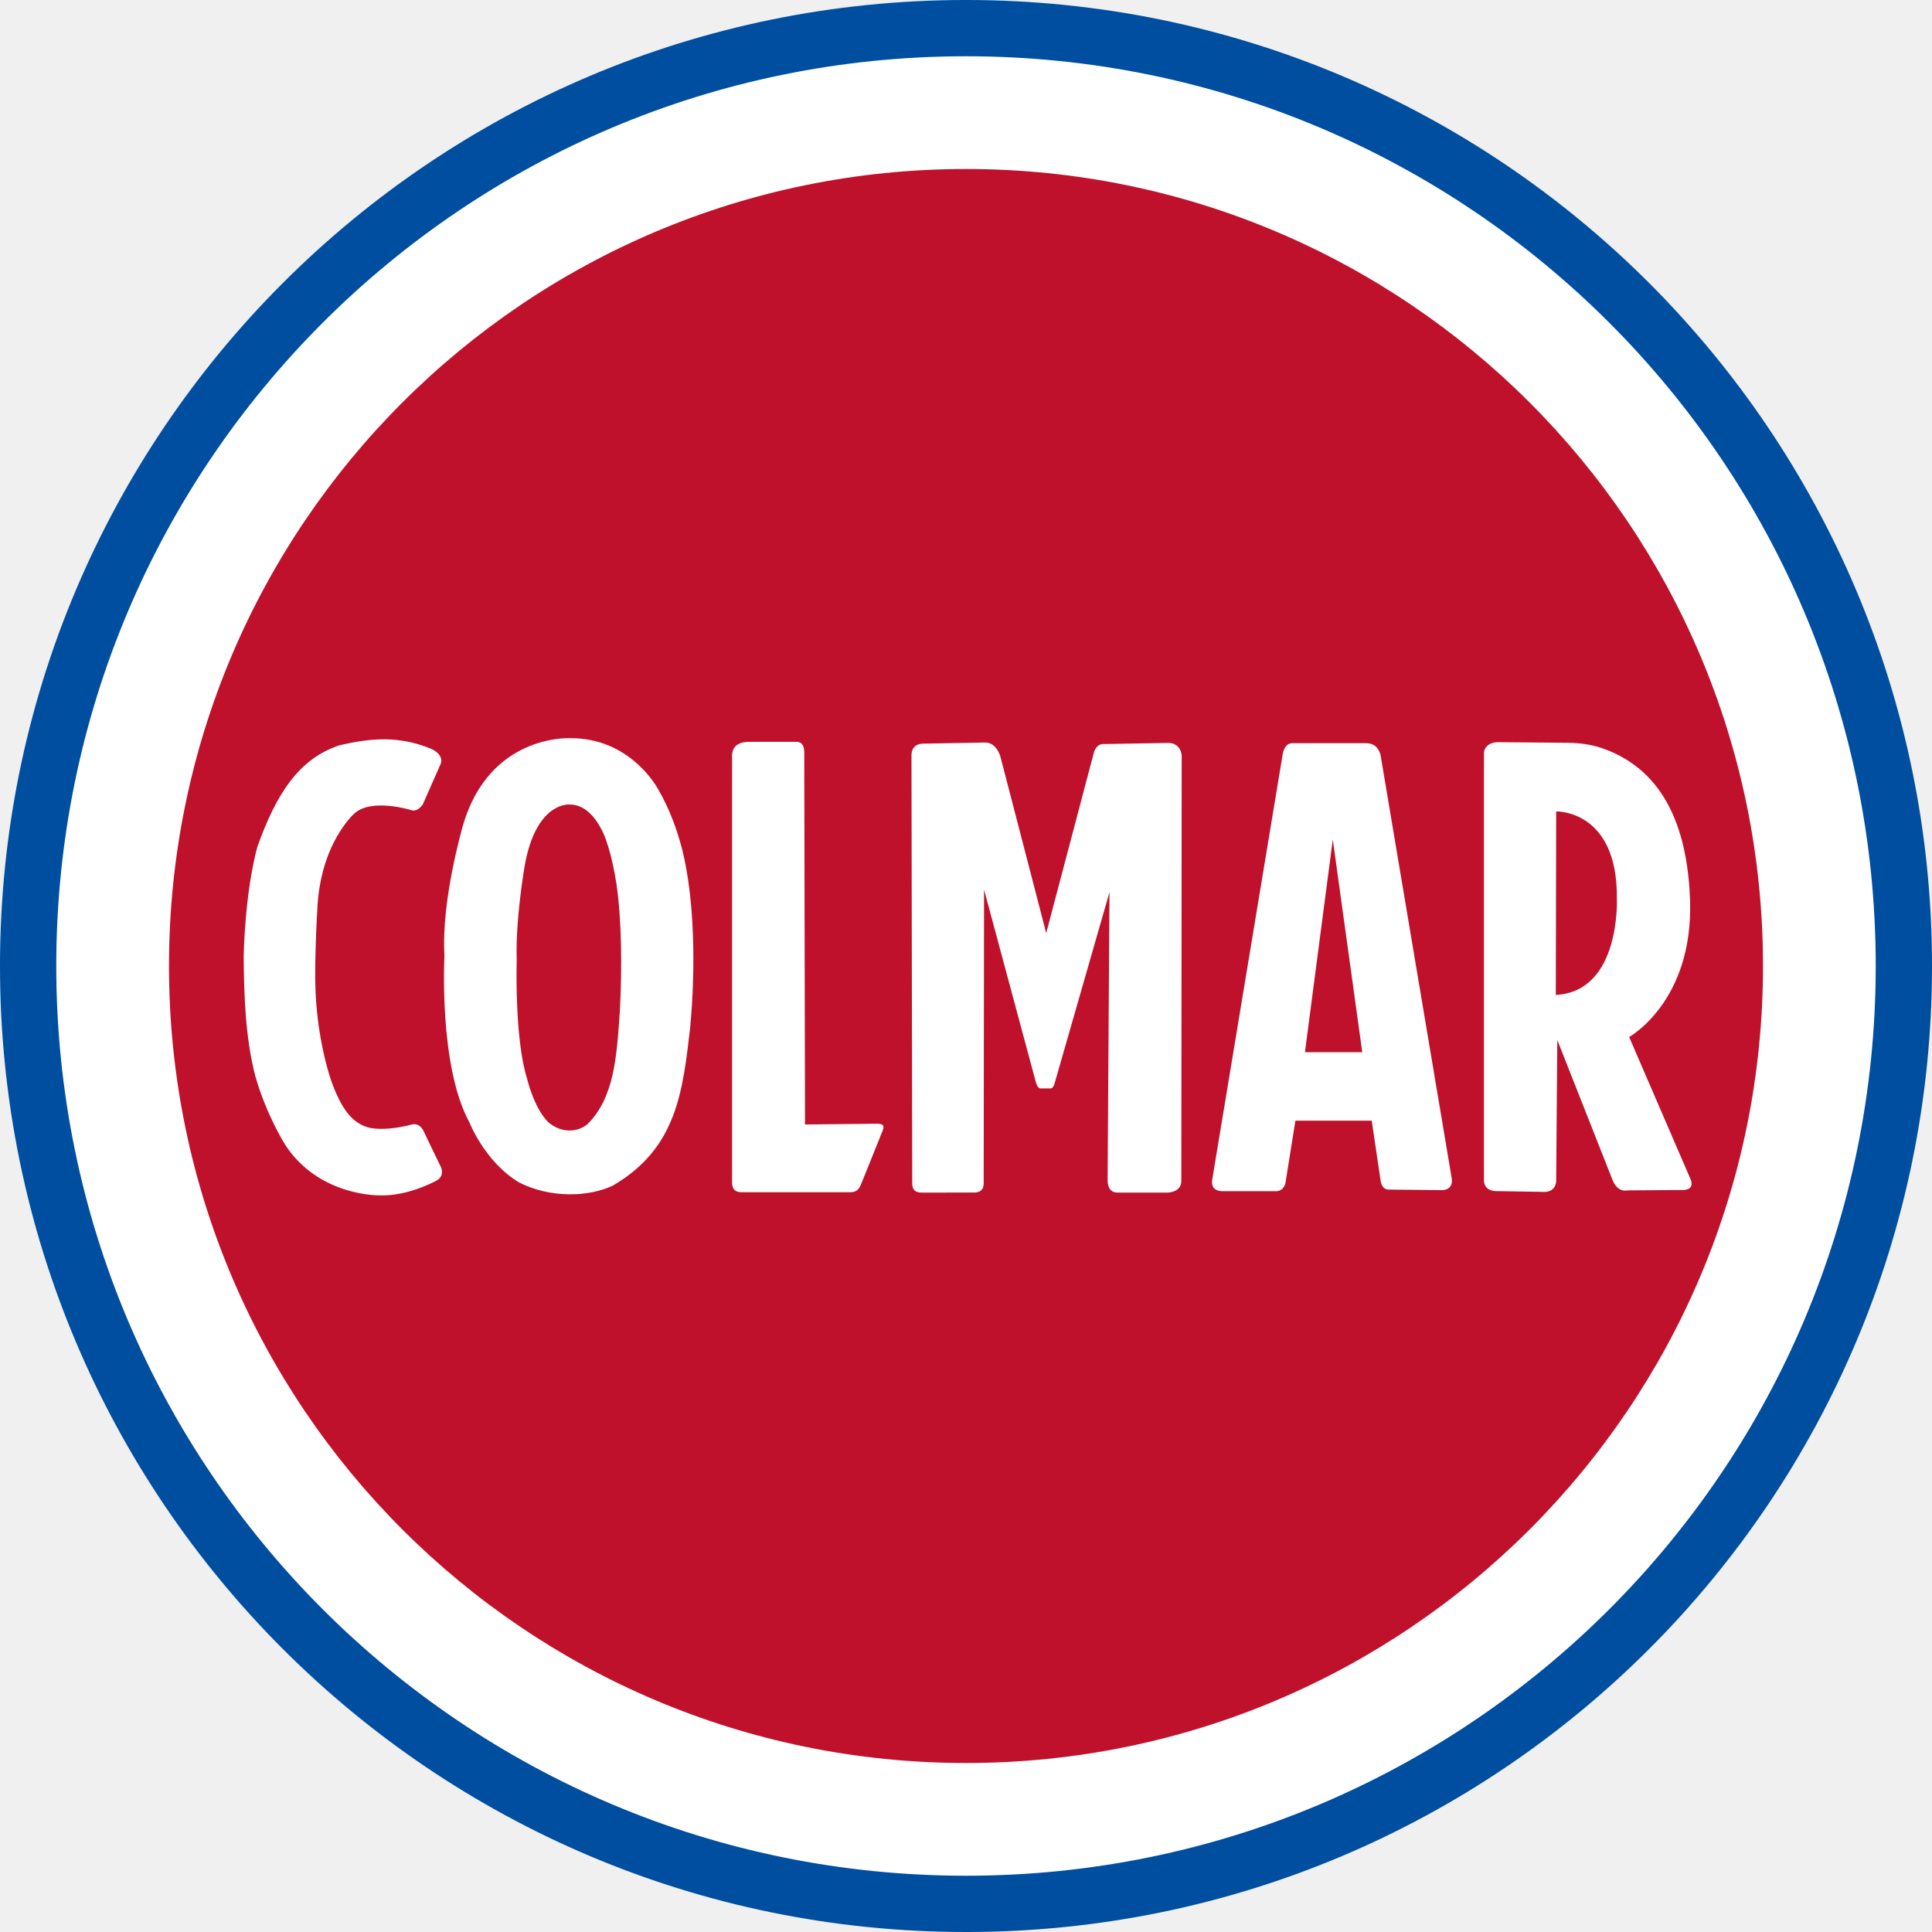
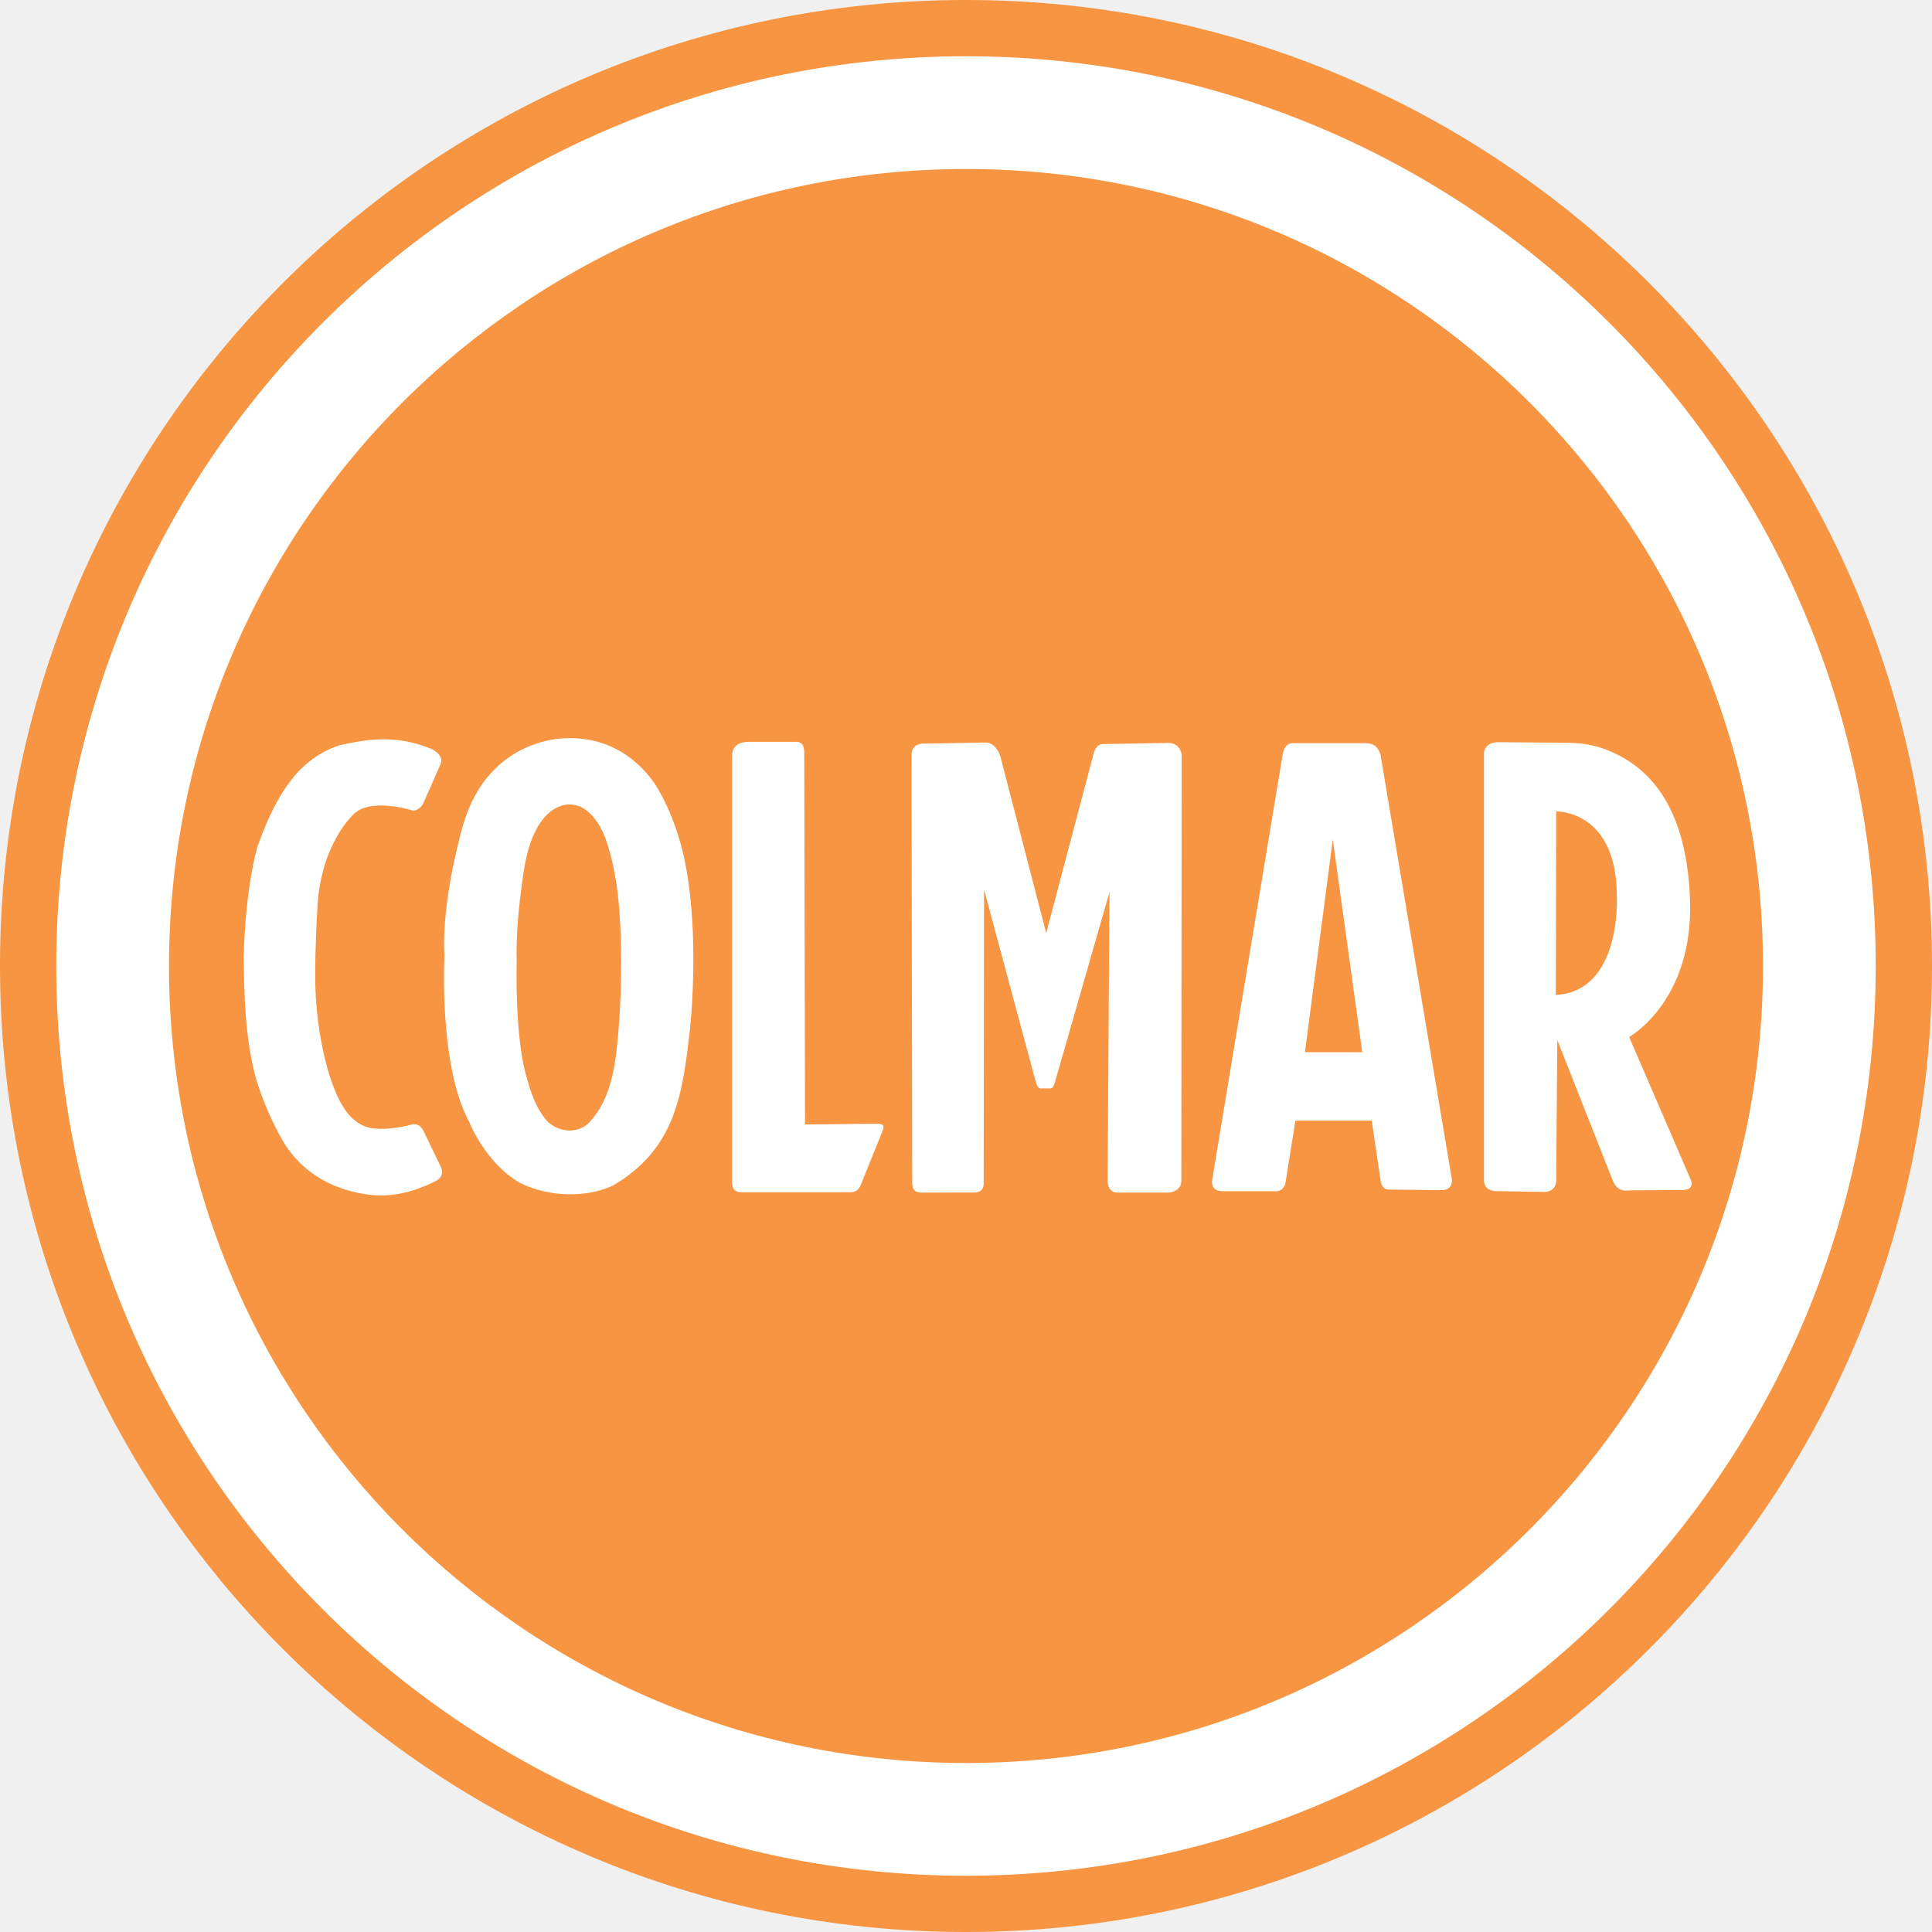
<svg xmlns="http://www.w3.org/2000/svg" width="173.4mm" height="173.4mm" viewBox="0 0 173.4 173.4" version="1.1" id="svg8">
  <defs id="defs2" />
  <g id="layer1">
    <g id="g900">
-       <circle style="opacity:1;fill:#ffffff;fill-opacity:1;stroke:#004ea0;stroke-width:5.051;stroke-miterlimit:4;stroke-dasharray:none;stroke-opacity:1" id="path847" cx="86.7" cy="86.7" r="84.175" />
-       <ellipse style="opacity:1;fill:#bf112c;fill-opacity:1;stroke:none;stroke-width:8.205;stroke-miterlimit:4;stroke-dasharray:none;stroke-opacity:1" id="path849" cx="86.7" cy="86.7" rx="71.532" ry="71.532" />
+       <circle style="opacity:1;fill:#ffffff;fill-opacity:1;stroke:#f79543;stroke-width:5.051;stroke-miterlimit:4;stroke-dasharray:none;stroke-opacity:1" id="path847" cx="86.7" cy="86.7" r="84.175" />
+       <ellipse style="opacity:1;fill:#f79543;fill-opacity:1;stroke:none;stroke-width:8.205;stroke-miterlimit:4;stroke-dasharray:none;stroke-opacity:1" id="path849" cx="86.7" cy="86.7" rx="71.532" ry="71.532" />
      <path style="fill:#ffffff;stroke:none;stroke-width:0.265px;stroke-linecap:butt;stroke-linejoin:miter;stroke-opacity:1" d="m 36.971,100.923 c 0.802,-0.184 1.102,0.718 1.102,0.718 l 1.453,3.007 c 0,0 0.585,0.969 -0.601,1.437 0,0 -2.355,1.27 -4.811,1.203 0,0 -5.479,0.134 -8.519,-4.544 0,0 -1.645,-2.583 -2.664,-6.099 -0.918,-3.496 -1.027,-7.299 -1.061,-10.822 0,0 0.084,-5.563 1.219,-9.789 1.712,-4.83 3.771,-7.968 7.406,-9.151 2.699,-0.618 5.258,-0.899 8.212,0.331 0,0 1.336,0.551 0.752,1.554 l -1.503,3.408 c -0.002,0.001 -0.47,0.773 -1.102,0.518 0,0 -3.458,-1.069 -5.011,0.284 0,0 -3.174,2.689 -3.374,8.87 0,0 -0.187,2.922 -0.177,5.796 -0.004,3.256 0.548,6.712 1.441,9.373 0.828,2.302 1.807,3.896 3.579,4.232 0.875,0.145 2.182,0.07 3.66,-0.325 z" id="path851" />
      <path style="fill:#ffffff;stroke:none;stroke-width:0.265px;stroke-linecap:butt;stroke-linejoin:miter;stroke-opacity:1" d="m 65.703,68.049 c -0.057,-0.948 0.415,-1.501 1.67,-1.47 h 4.009 c 0.798,-0.029 0.81,0.612 0.802,1.27 l 0.067,33.075 6.281,-0.067 c 0.965,-0.044 0.783,0.324 0.668,0.668 l -1.938,4.811 c -0.253,0.623 -0.651,0.682 -1.069,0.668 h -9.555 c -0.727,0.032 -0.964,-0.368 -0.935,-1.002 z" id="path853" />
      <path style="fill:#ffffff;fill-opacity:1;stroke:none;stroke-width:0.265px;stroke-linecap:butt;stroke-linejoin:miter;stroke-opacity:1" d="m 81.873,106.101 c -0.028,0.714 0.31,0.964 0.935,0.935 l 4.49,-0.004 c 0.72,0.042 1.04,-0.3 0.989,-0.999 l 0.033,-26.192 4.61,17.139 c 0.12,0.471 0.278,0.768 0.554,0.707 h 0.739 c 0.336,0.049 0.409,-0.418 0.519,-0.77 l 4.836,-16.842 -0.167,25.758 c 0,0 -0.1,1.202 0.869,1.202 h 4.577 c 0,0 1.203,-0.033 1.169,-1.102 l 0.033,-38.119 c 0,0 -0.033,-1.136 -1.236,-1.136 l -5.579,0.1 c -0.114,0.025 -0.833,-0.194 -1.102,0.902 l -4.243,16.07 -4.109,-15.836 c 0,0 -0.334,-1.303 -1.403,-1.27 l -5.579,0.1 c 0,0 -0.969,-0.033 -1.002,1.002 z" id="path855" />
      <path style="opacity:1;fill:#ffffff;fill-opacity:1;stroke:none;stroke-width:0.265px;stroke-linecap:butt;stroke-linejoin:miter;stroke-opacity:1" d="m 39.89,85.767 c 0,0 -0.543,9.875 2.244,14.977 0,0 1.389,3.557 4.481,5.397 2.782,1.405 6.254,1.308 8.423,0.248 5.696,-3.348 6.234,-8.369 6.908,-14.183 0.504,-5.44 0.381,-11.522 -0.707,-15.917 -0.47,-1.822 -1.153,-3.698 -2.143,-5.405 0,0 -2.433,-4.725 -8.032,-4.63 0,0 -7.111,-0.331 -9.497,7.772 0,0 -1.984,6.756 -1.677,11.741 z" id="path857" />
-       <path style="opacity:1;fill:#bf112c;fill-opacity:1;stroke:none;stroke-width:0.145px;stroke-linecap:butt;stroke-linejoin:miter;stroke-opacity:1" d="m 46.378,86.153 c 0,0 -0.228,7.058 0.942,10.705 0,0 0.583,2.543 1.88,3.857 1.167,1.004 2.624,0.935 3.534,0.177 2.39,-2.393 2.615,-5.981 2.898,-10.137 0.211,-3.888 0.16,-8.235 -0.297,-11.376 -0.197,-1.302 -0.484,-2.643 -0.899,-3.863 0,0 -1.021,-3.377 -3.37,-3.309 0,0 -2.983,-0.236 -3.985,5.555 0,0 -0.833,4.829 -0.704,8.392 z" id="path857-4" />
+       <path style="opacity:1;fill:#f79543;fill-opacity:1;stroke:none;stroke-width:0.145px;stroke-linecap:butt;stroke-linejoin:miter;stroke-opacity:1" d="m 46.378,86.153 c 0,0 -0.228,7.058 0.942,10.705 0,0 0.583,2.543 1.88,3.857 1.167,1.004 2.624,0.935 3.534,0.177 2.39,-2.393 2.615,-5.981 2.898,-10.137 0.211,-3.888 0.16,-8.235 -0.297,-11.376 -0.197,-1.302 -0.484,-2.643 -0.899,-3.863 0,0 -1.021,-3.377 -3.37,-3.309 0,0 -2.983,-0.236 -3.985,5.555 0,0 -0.833,4.829 -0.704,8.392 z" id="path857-4" />
      <path style="fill:#ffffff;fill-opacity:1;stroke:none;stroke-width:0.265px;stroke-linecap:butt;stroke-linejoin:miter;stroke-opacity:1" d="m 123.966,68.12 c 0,0 -0.047,-1.37 -1.276,-1.417 h -6.52 c -0.096,0.024 -0.806,-0.188 -1.039,0.945 l -6.331,38.223 c 0,0 -0.236,0.992 0.85,1.039 h 4.725 c 0,0 0.756,0.142 0.992,-0.709 l 0.898,-5.622 h 6.851 l 0.803,5.433 c 0.116,0.627 0.444,0.779 0.85,0.756 l 4.583,0.047 c 0,0 1.087,0.095 0.945,-1.039 z" id="path881" />
-       <path style="fill:#bf112c;fill-opacity:1;stroke:none;stroke-width:0.265px;stroke-linecap:butt;stroke-linejoin:miter;stroke-opacity:1" d="m 117.12,94.435 5.146,10e-4 -2.646,-19.088 z" id="path883" />
+       <path style="fill:#f79543;fill-opacity:1;stroke:none;stroke-width:0.265px;stroke-linecap:butt;stroke-linejoin:miter;stroke-opacity:1" d="m 117.12,94.435 5.146,10e-4 -2.646,-19.088 z" id="path883" />
      <path style="fill:#ffffff;fill-opacity:1;stroke:none;stroke-width:0.265px;stroke-linecap:butt;stroke-linejoin:miter;stroke-opacity:1" d="m 140.291,66.663 -5.732,-0.05 c -1.336,-0.033 -1.37,0.935 -1.37,0.935 V 105.934 c 0,0.935 0.969,0.969 0.969,0.969 l 4.209,0.067 c 1.336,0.134 1.303,-1.002 1.303,-1.002 l 0.1,-12.628 4.944,12.528 c 0.468,1.236 1.37,0.969 1.37,0.969 l 5.078,-0.033 c 1.002,-0.1 0.568,-0.969 0.568,-0.969 l -5.512,-12.762 c 0,0 5.736,-3.168 5.469,-12.207 -0.196,-5.945 -1.978,-11.702 -7.963,-13.738 -1.055,-0.345 -2.154,-0.481 -3.433,-0.464 z" id="path885" />
-       <path style="fill:#bf112c;fill-opacity:1;stroke:none;stroke-width:0.265px;stroke-linecap:butt;stroke-linejoin:miter;stroke-opacity:1" d="m 139.636,89.297 0.033,-16.47 c 0,0 5.546,-0.167 5.446,7.851 0,0 0.367,8.319 -5.479,8.619 z" id="path887" />
+       <path style="fill:#f79543;fill-opacity:1;stroke:none;stroke-width:0.265px;stroke-linecap:butt;stroke-linejoin:miter;stroke-opacity:1" d="m 139.636,89.297 0.033,-16.47 c 0,0 5.546,-0.167 5.446,7.851 0,0 0.367,8.319 -5.479,8.619 z" id="path887" />
    </g>
  </g>
</svg>
